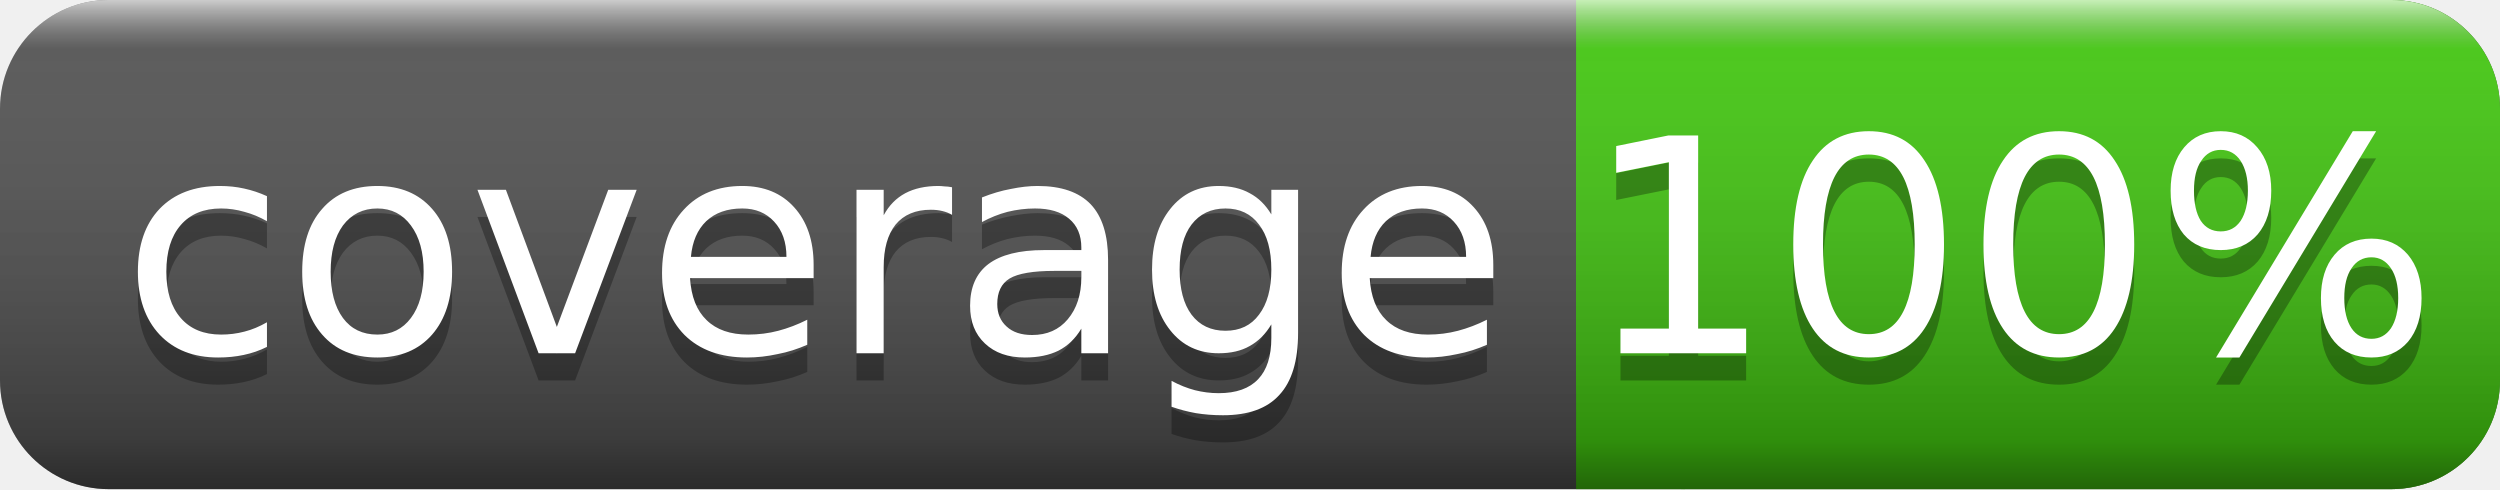
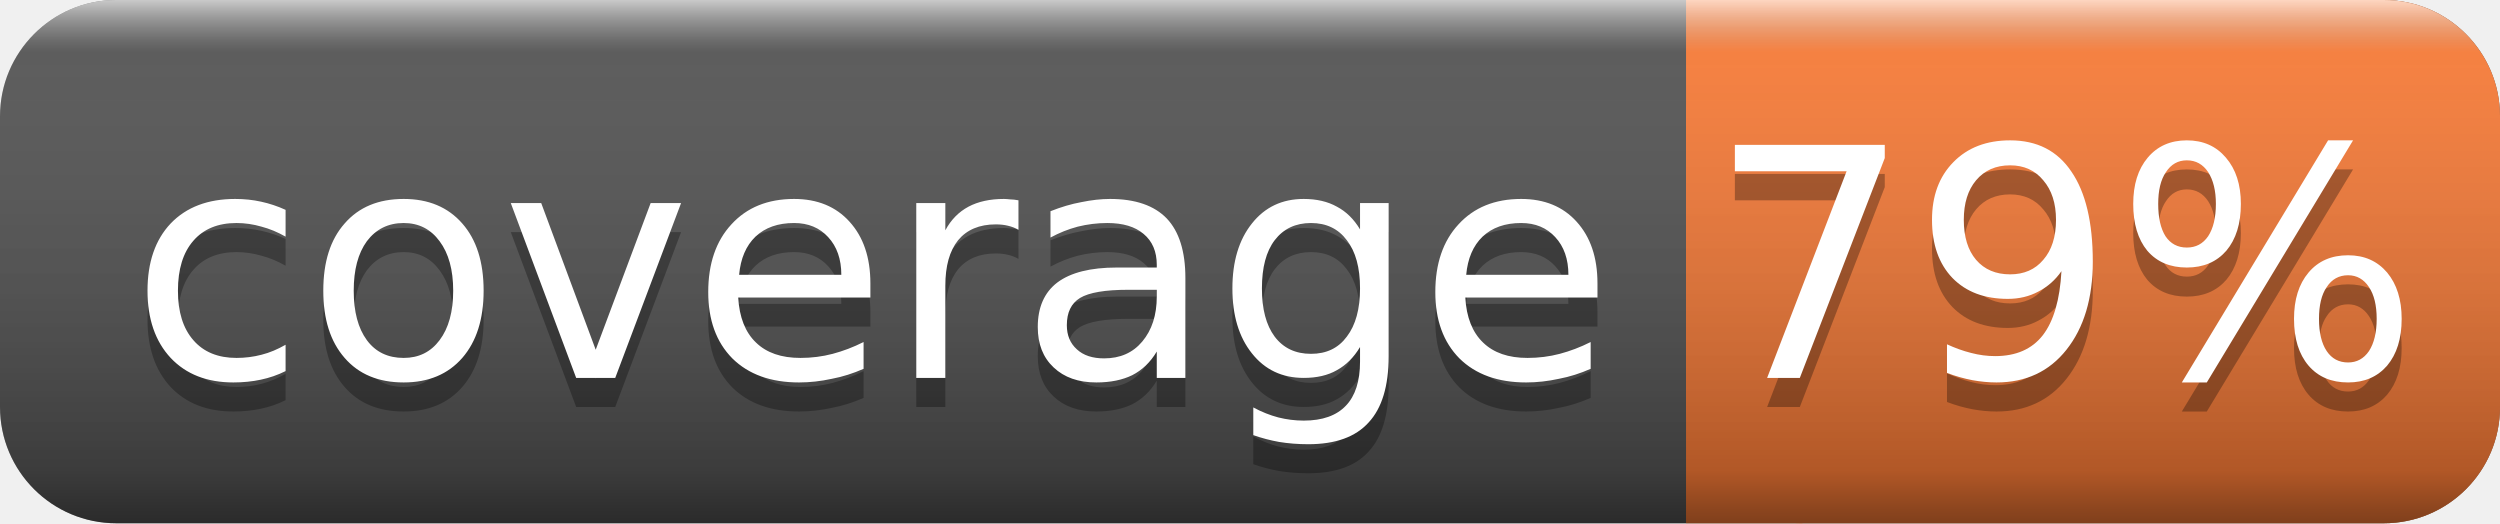
- <svg xmlns="http://www.w3.org/2000/svg" width="92" height="18">
+ <svg xmlns="http://www.w3.org/2000/svg" width="86" height="18">
  <linearGradient id="smooth" x2="0" y2="100%">
    <stop offset="0" stop-color="#fff" stop-opacity=".7" />
    <stop offset=".1" stop-color="#aaa" stop-opacity=".1" />
    <stop offset=".9" stop-color="#000" stop-opacity=".3" />
    <stop offset="1" stop-color="#000" stop-opacity=".5" />
  </linearGradient>
-   <rect rx="4" width="92" height="18" fill="#555" />
-   <rect rx="4" x="58" width="34" height="18" fill="#4c1" />
-   <rect x="58" width="4" height="18" fill="#4c1" />
-   <rect rx="4" width="92" height="18" fill="url(#smooth)" />
+   <rect rx="4" width="86" height="18" fill="#555" />
+   <rect rx="4" x="58" width="28" height="18" fill="#fe7d37" />
+   <rect x="58" width="4" height="18" fill="#fe7d37" />
+   <rect rx="4" width="86" height="18" fill="url(#smooth)" />
  <g fill="#fff" text-anchor="middle" font-family="DejaVu Sans,Verdana,Geneva,sans-serif" font-size="11">
    <text x="30" y="14" fill="#010101" fill-opacity=".3">coverage</text>
    <text x="30" y="13">coverage</text>
-     <text x="74" y="14" fill="#010101" fill-opacity=".3">100%</text>
-     <text x="74" y="13">100%</text>
+     <text x="71" y="14" fill="#010101" fill-opacity=".3">79%</text>
+     <text x="71" y="13">79%</text>
  </g>
</svg>
